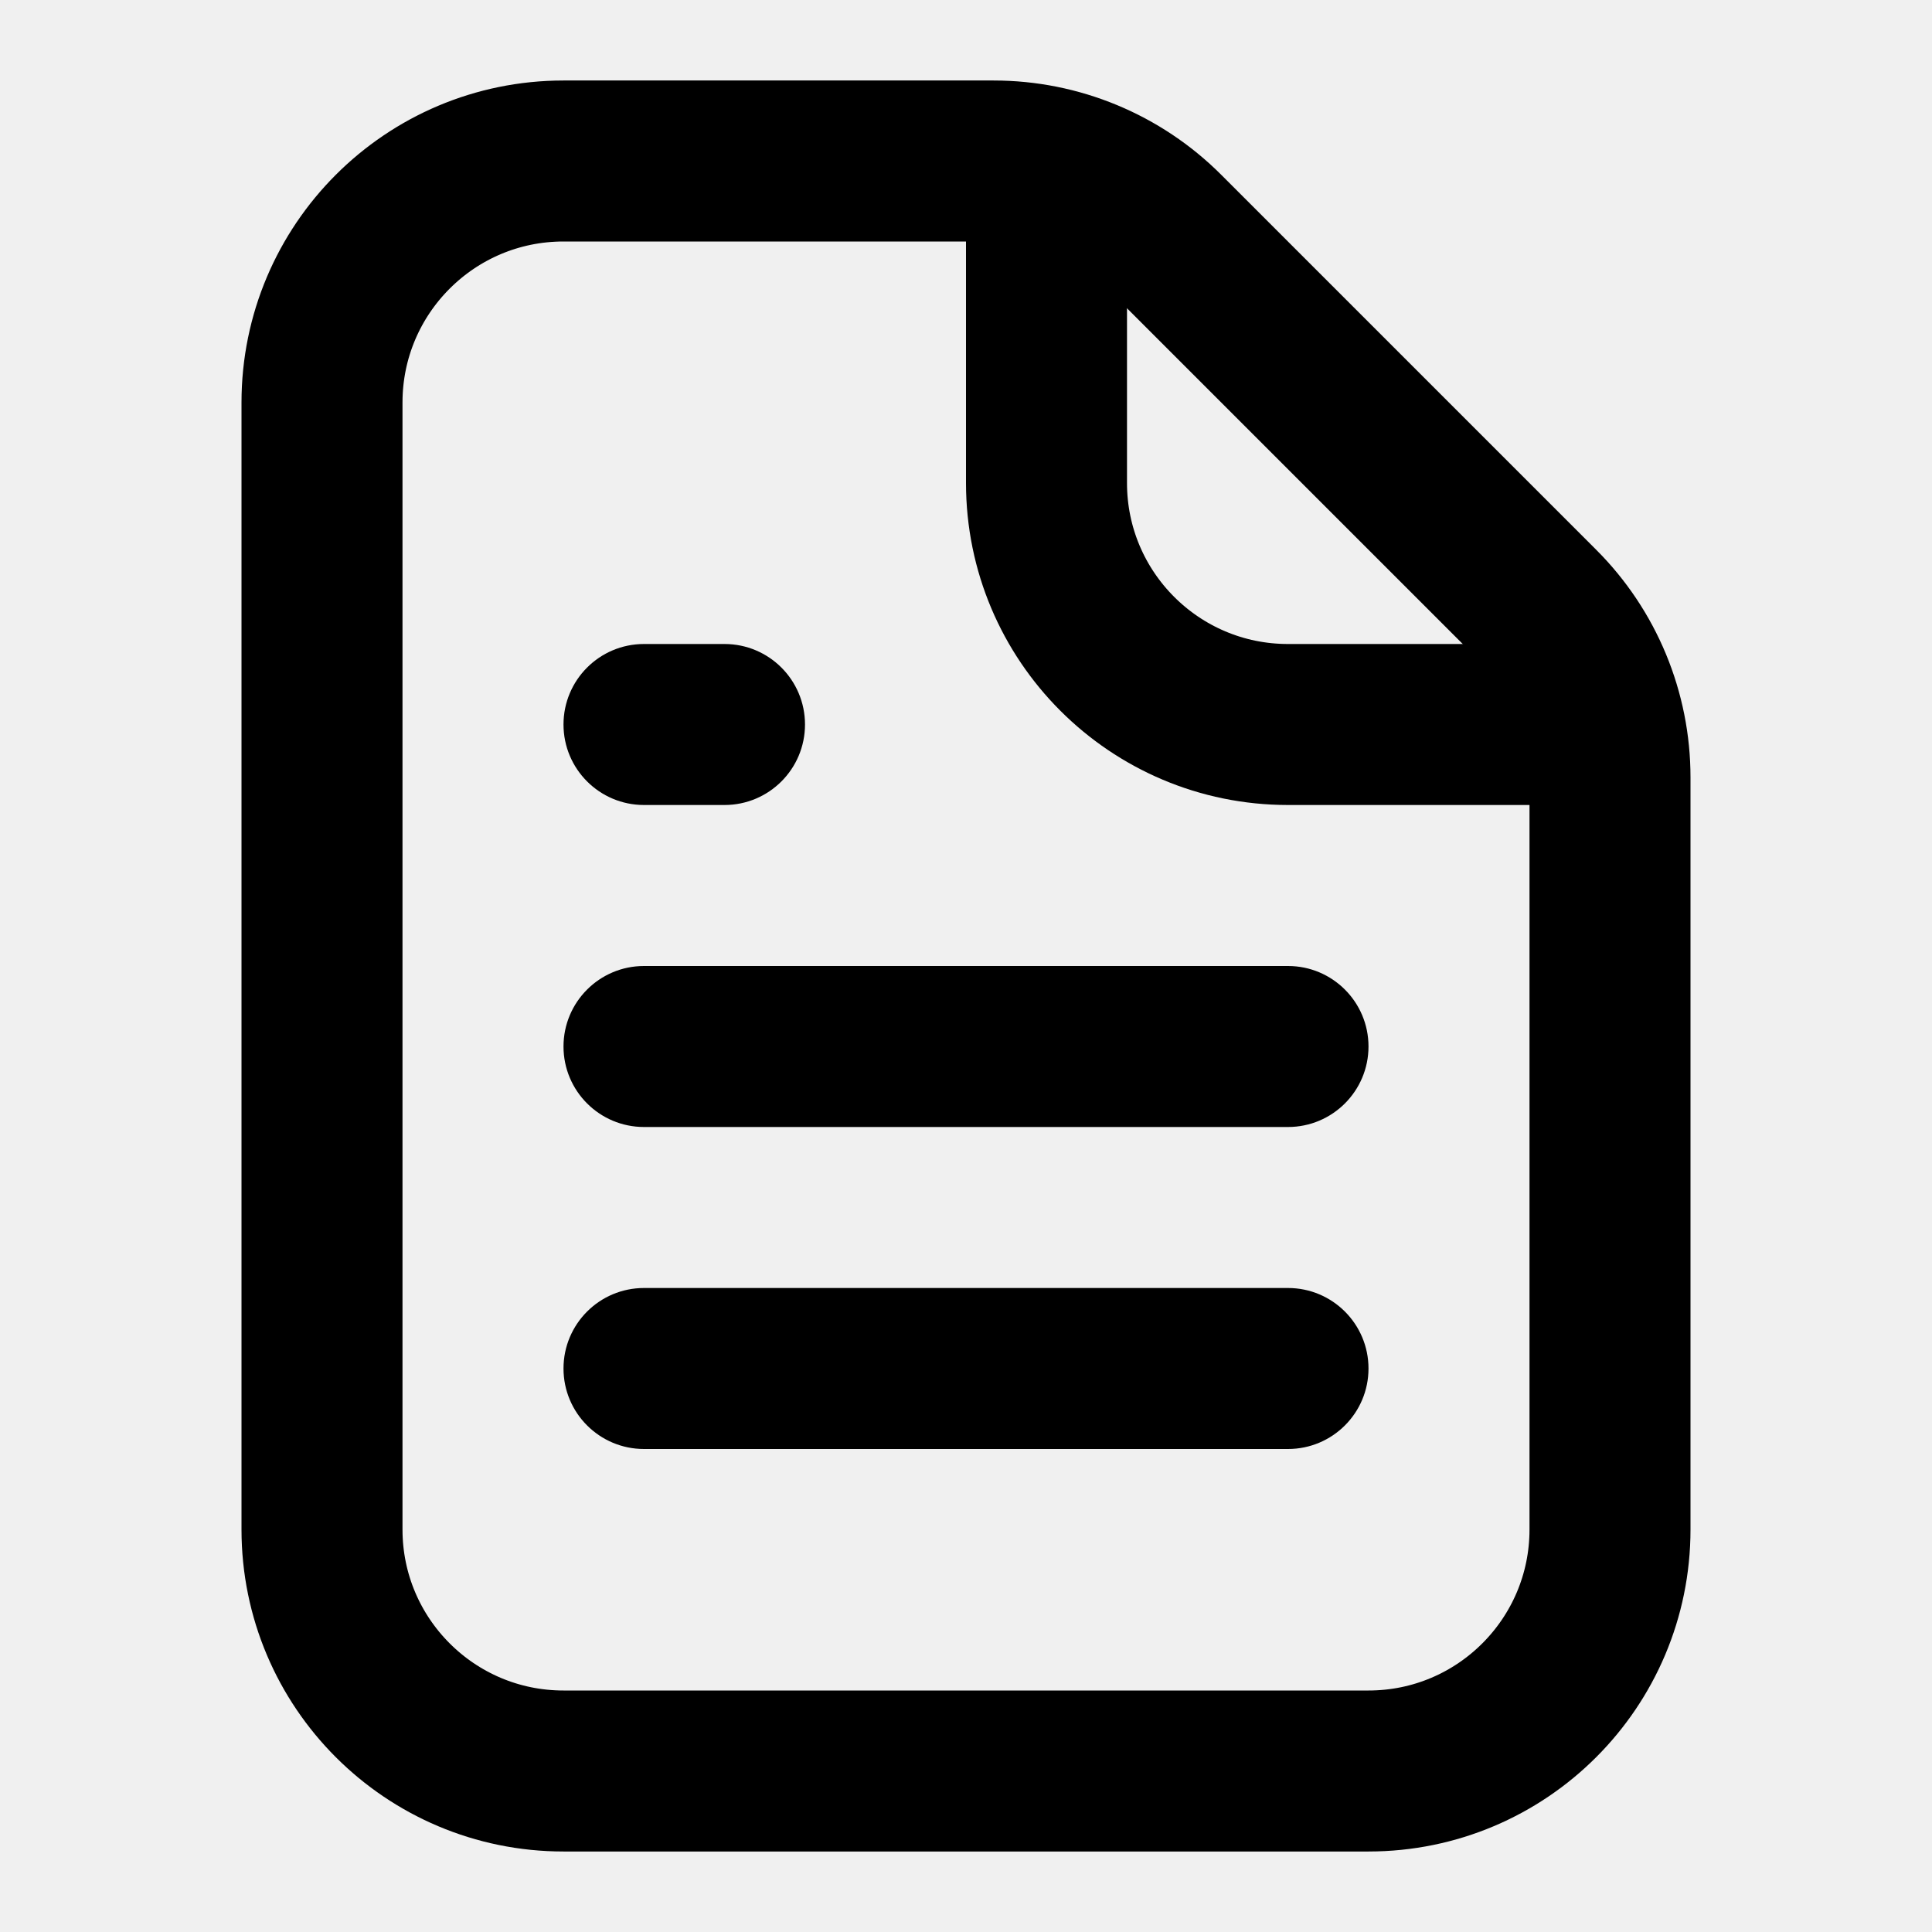
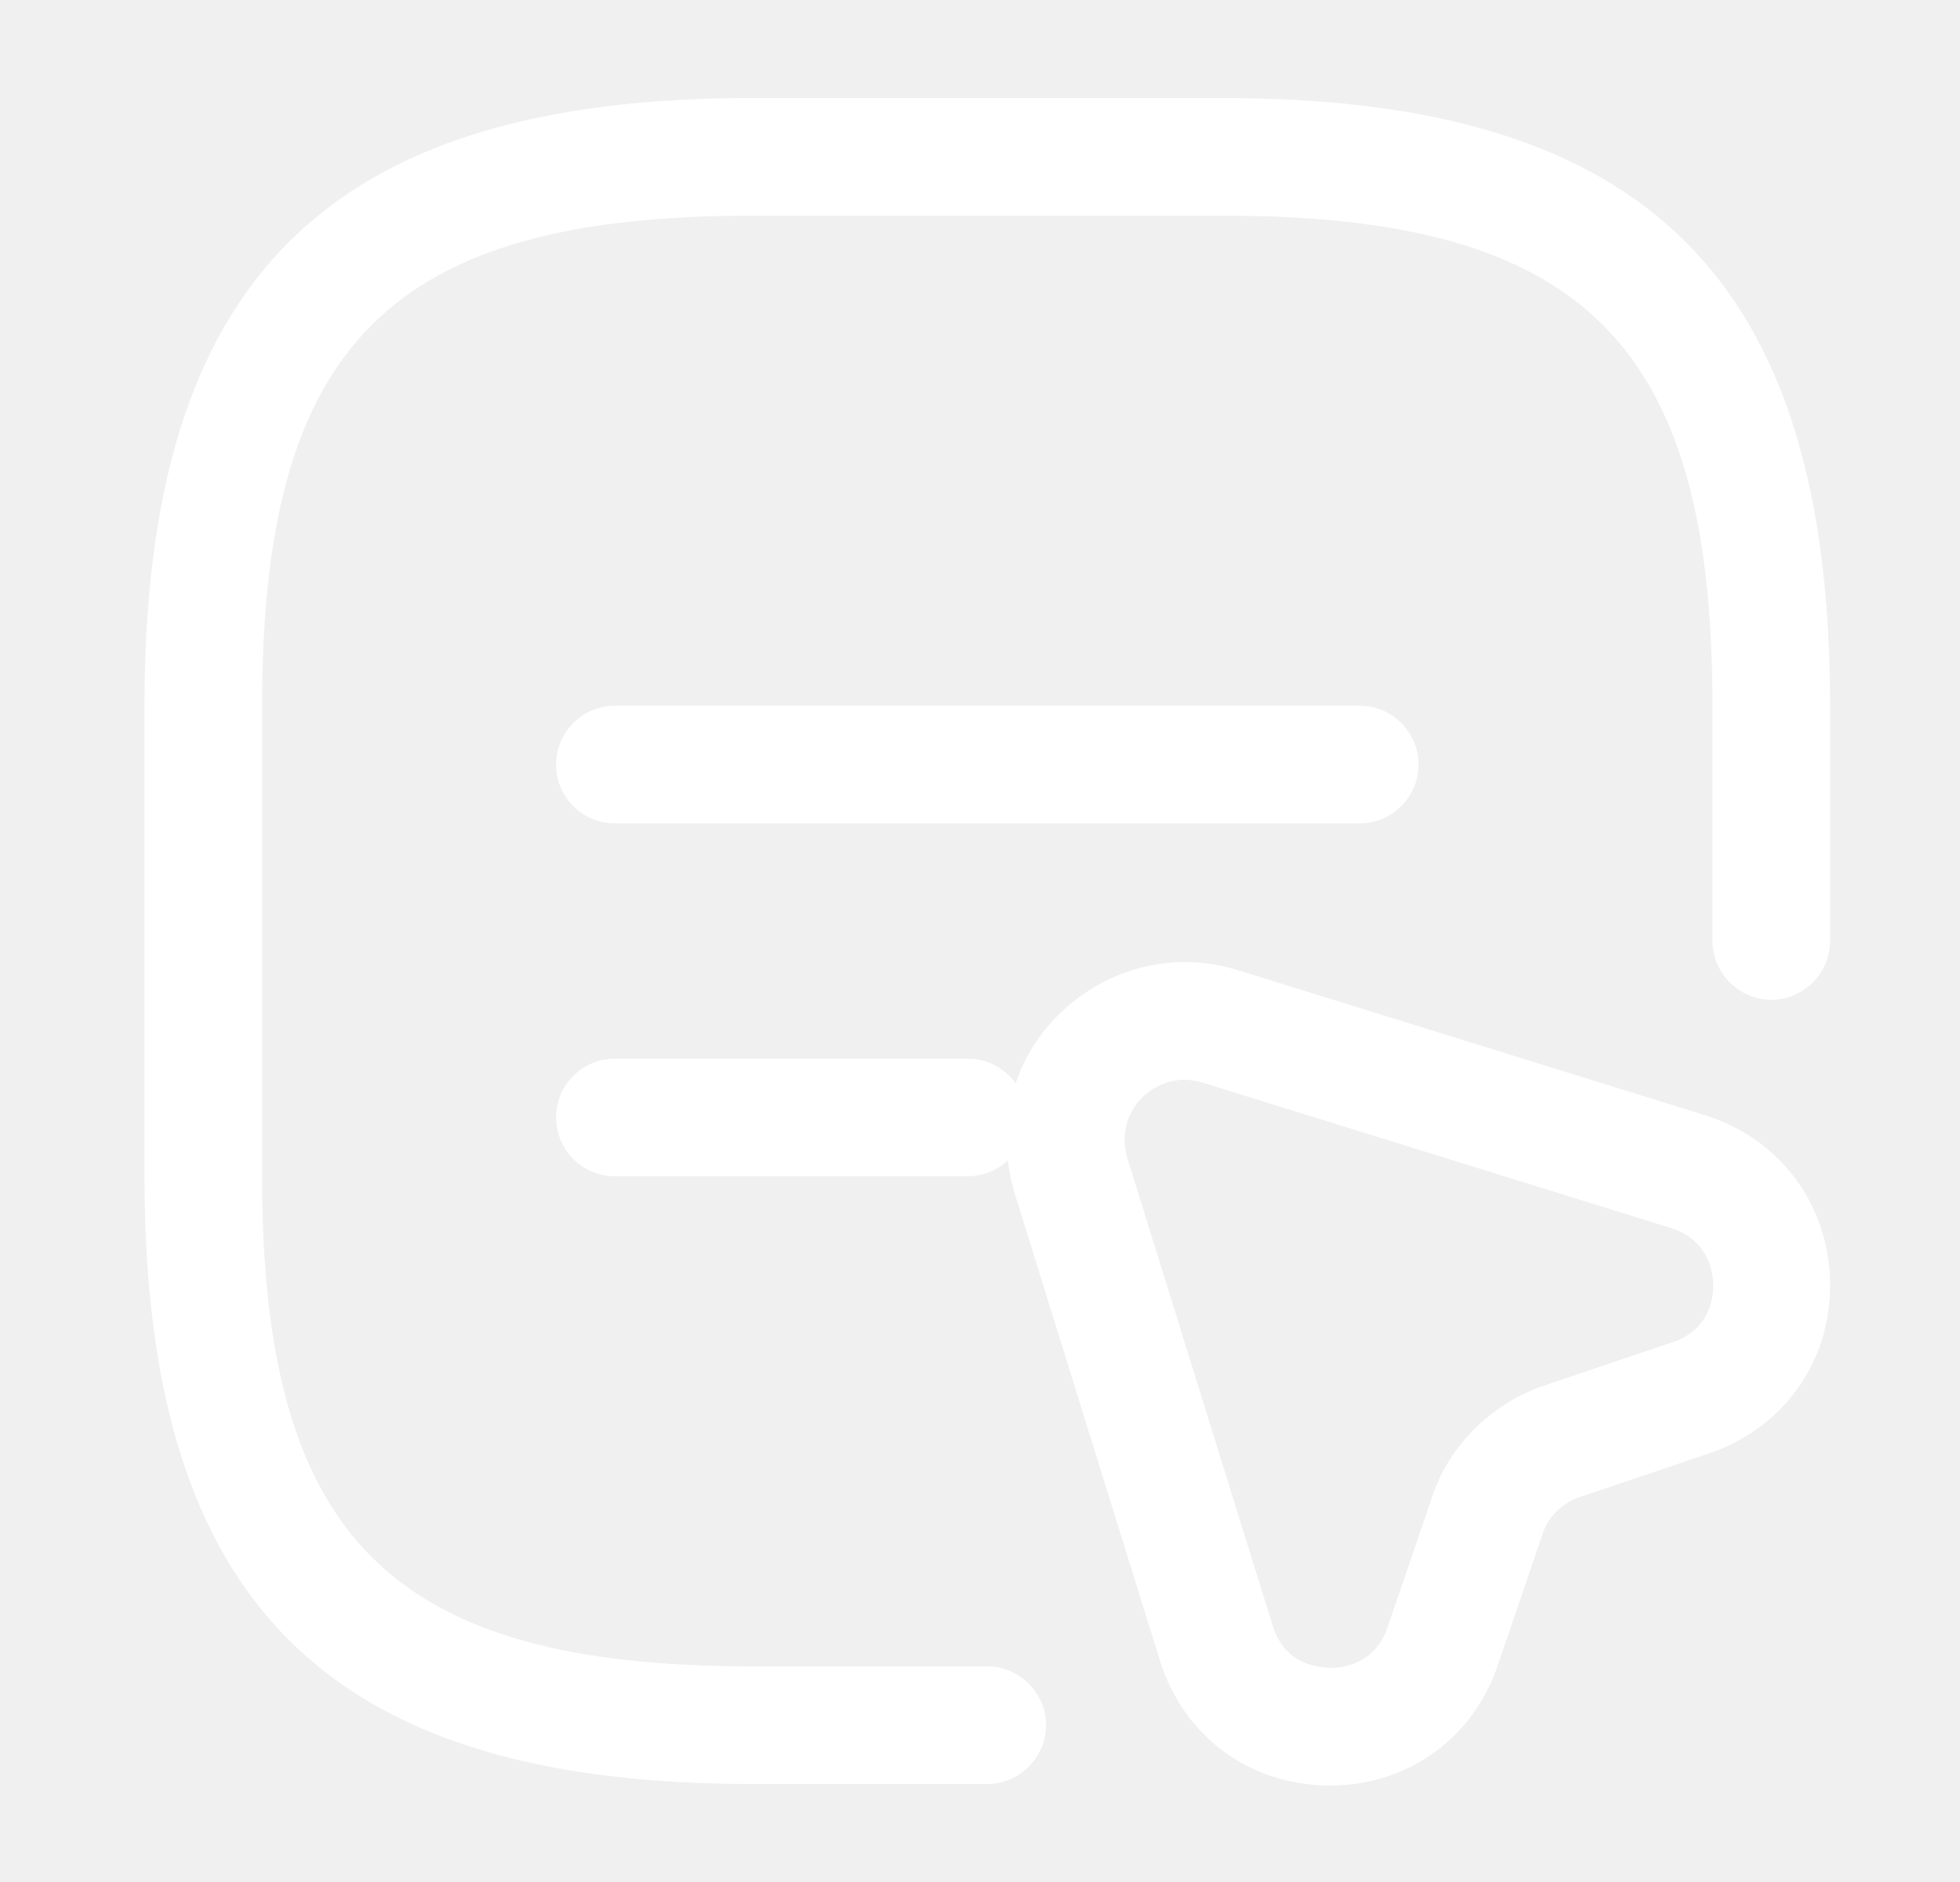
- <svg xmlns="http://www.w3.org/2000/svg" width="24" height="24" viewBox="0 0 24 24" fill="none">
-   <path d="M4 5C4 3.343 5.343 2 7 2H12.343C13.139 2 13.902 2.316 14.464 2.879L19.121 7.536C19.684 8.098 20 8.861 20 9.657V19C20 20.657 18.657 22 17 22H7C5.343 22 4 20.657 4 19V5Z" stroke="black" stroke-width="2" />
-   <path d="M13 2V6C13 7.657 14.343 9 16 9H20" stroke="black" stroke-width="2" />
-   <rect x="7" y="8" width="3" height="2" rx="1" fill="black" />
-   <rect x="7" y="12" width="10" height="2" rx="1" fill="black" />
-   <rect x="7" y="16" width="10" height="2" rx="1" fill="black" />
+ <svg xmlns="http://www.w3.org/2000/svg" width="25" height="24" viewBox="0 0 25 24" fill="none">
+   <path d="M12.593 22.75H9.593C4.163 22.75 1.843 20.43 1.843 15V9C1.843 3.57 4.163 1.25 9.593 1.25H15.593C21.023 1.25 23.343 3.57 23.343 9V12C23.343 12.41 23.003 12.75 22.593 12.75C22.183 12.75 21.843 12.41 21.843 12V9C21.843 4.39 20.203 2.75 15.593 2.75H9.593C4.983 2.75 3.343 4.39 3.343 9V15C3.343 19.61 4.983 21.25 9.593 21.25H12.593C13.003 21.25 13.343 21.59 13.343 22C13.343 22.41 13.003 22.75 12.593 22.75Z" fill="white" />
+   <path d="M16.963 22.77C16.953 22.77 16.953 22.77 16.943 22.77C15.933 22.76 15.093 22.14 14.793 21.17L12.943 15.22C12.693 14.4 12.903 13.52 13.513 12.93C14.113 12.34 14.983 12.12 15.783 12.37L21.743 14.22C22.703 14.52 23.333 15.36 23.343 16.37C23.353 17.37 22.743 18.22 21.783 18.54L20.153 19.09C19.923 19.17 19.743 19.34 19.673 19.57L19.113 21.21C18.803 22.16 17.963 22.77 16.963 22.77ZM15.103 13.77C14.833 13.77 14.653 13.92 14.573 13.99C14.363 14.2 14.293 14.49 14.383 14.78L16.233 20.73C16.393 21.24 16.813 21.26 16.973 21.27C17.113 21.27 17.543 21.23 17.703 20.74L18.263 19.1C18.483 18.43 19.023 17.9 19.693 17.67L21.323 17.12C21.823 16.96 21.853 16.52 21.853 16.39C21.853 16.26 21.813 15.82 21.313 15.66L15.353 13.81C15.253 13.78 15.173 13.77 15.103 13.77Z" fill="white" />
+   <path fill-rule="evenodd" clip-rule="evenodd" d="M18.093 9.75C18.093 10.164 17.757 10.5 17.343 10.5H7.843C7.429 10.5 7.093 10.164 7.093 9.75C7.093 9.336 7.429 9 7.843 9H17.343C17.757 9 18.093 9.336 18.093 9.75Z" fill="white" />
+   <path fill-rule="evenodd" clip-rule="evenodd" d="M13.093 14.25C13.093 14.664 12.757 15 12.343 15H7.843C7.429 15 7.093 14.664 7.093 14.25C7.093 13.836 7.429 13.5 7.843 13.5H12.343C12.757 13.5 13.093 13.836 13.093 14.25Z" fill="white" />
</svg>
